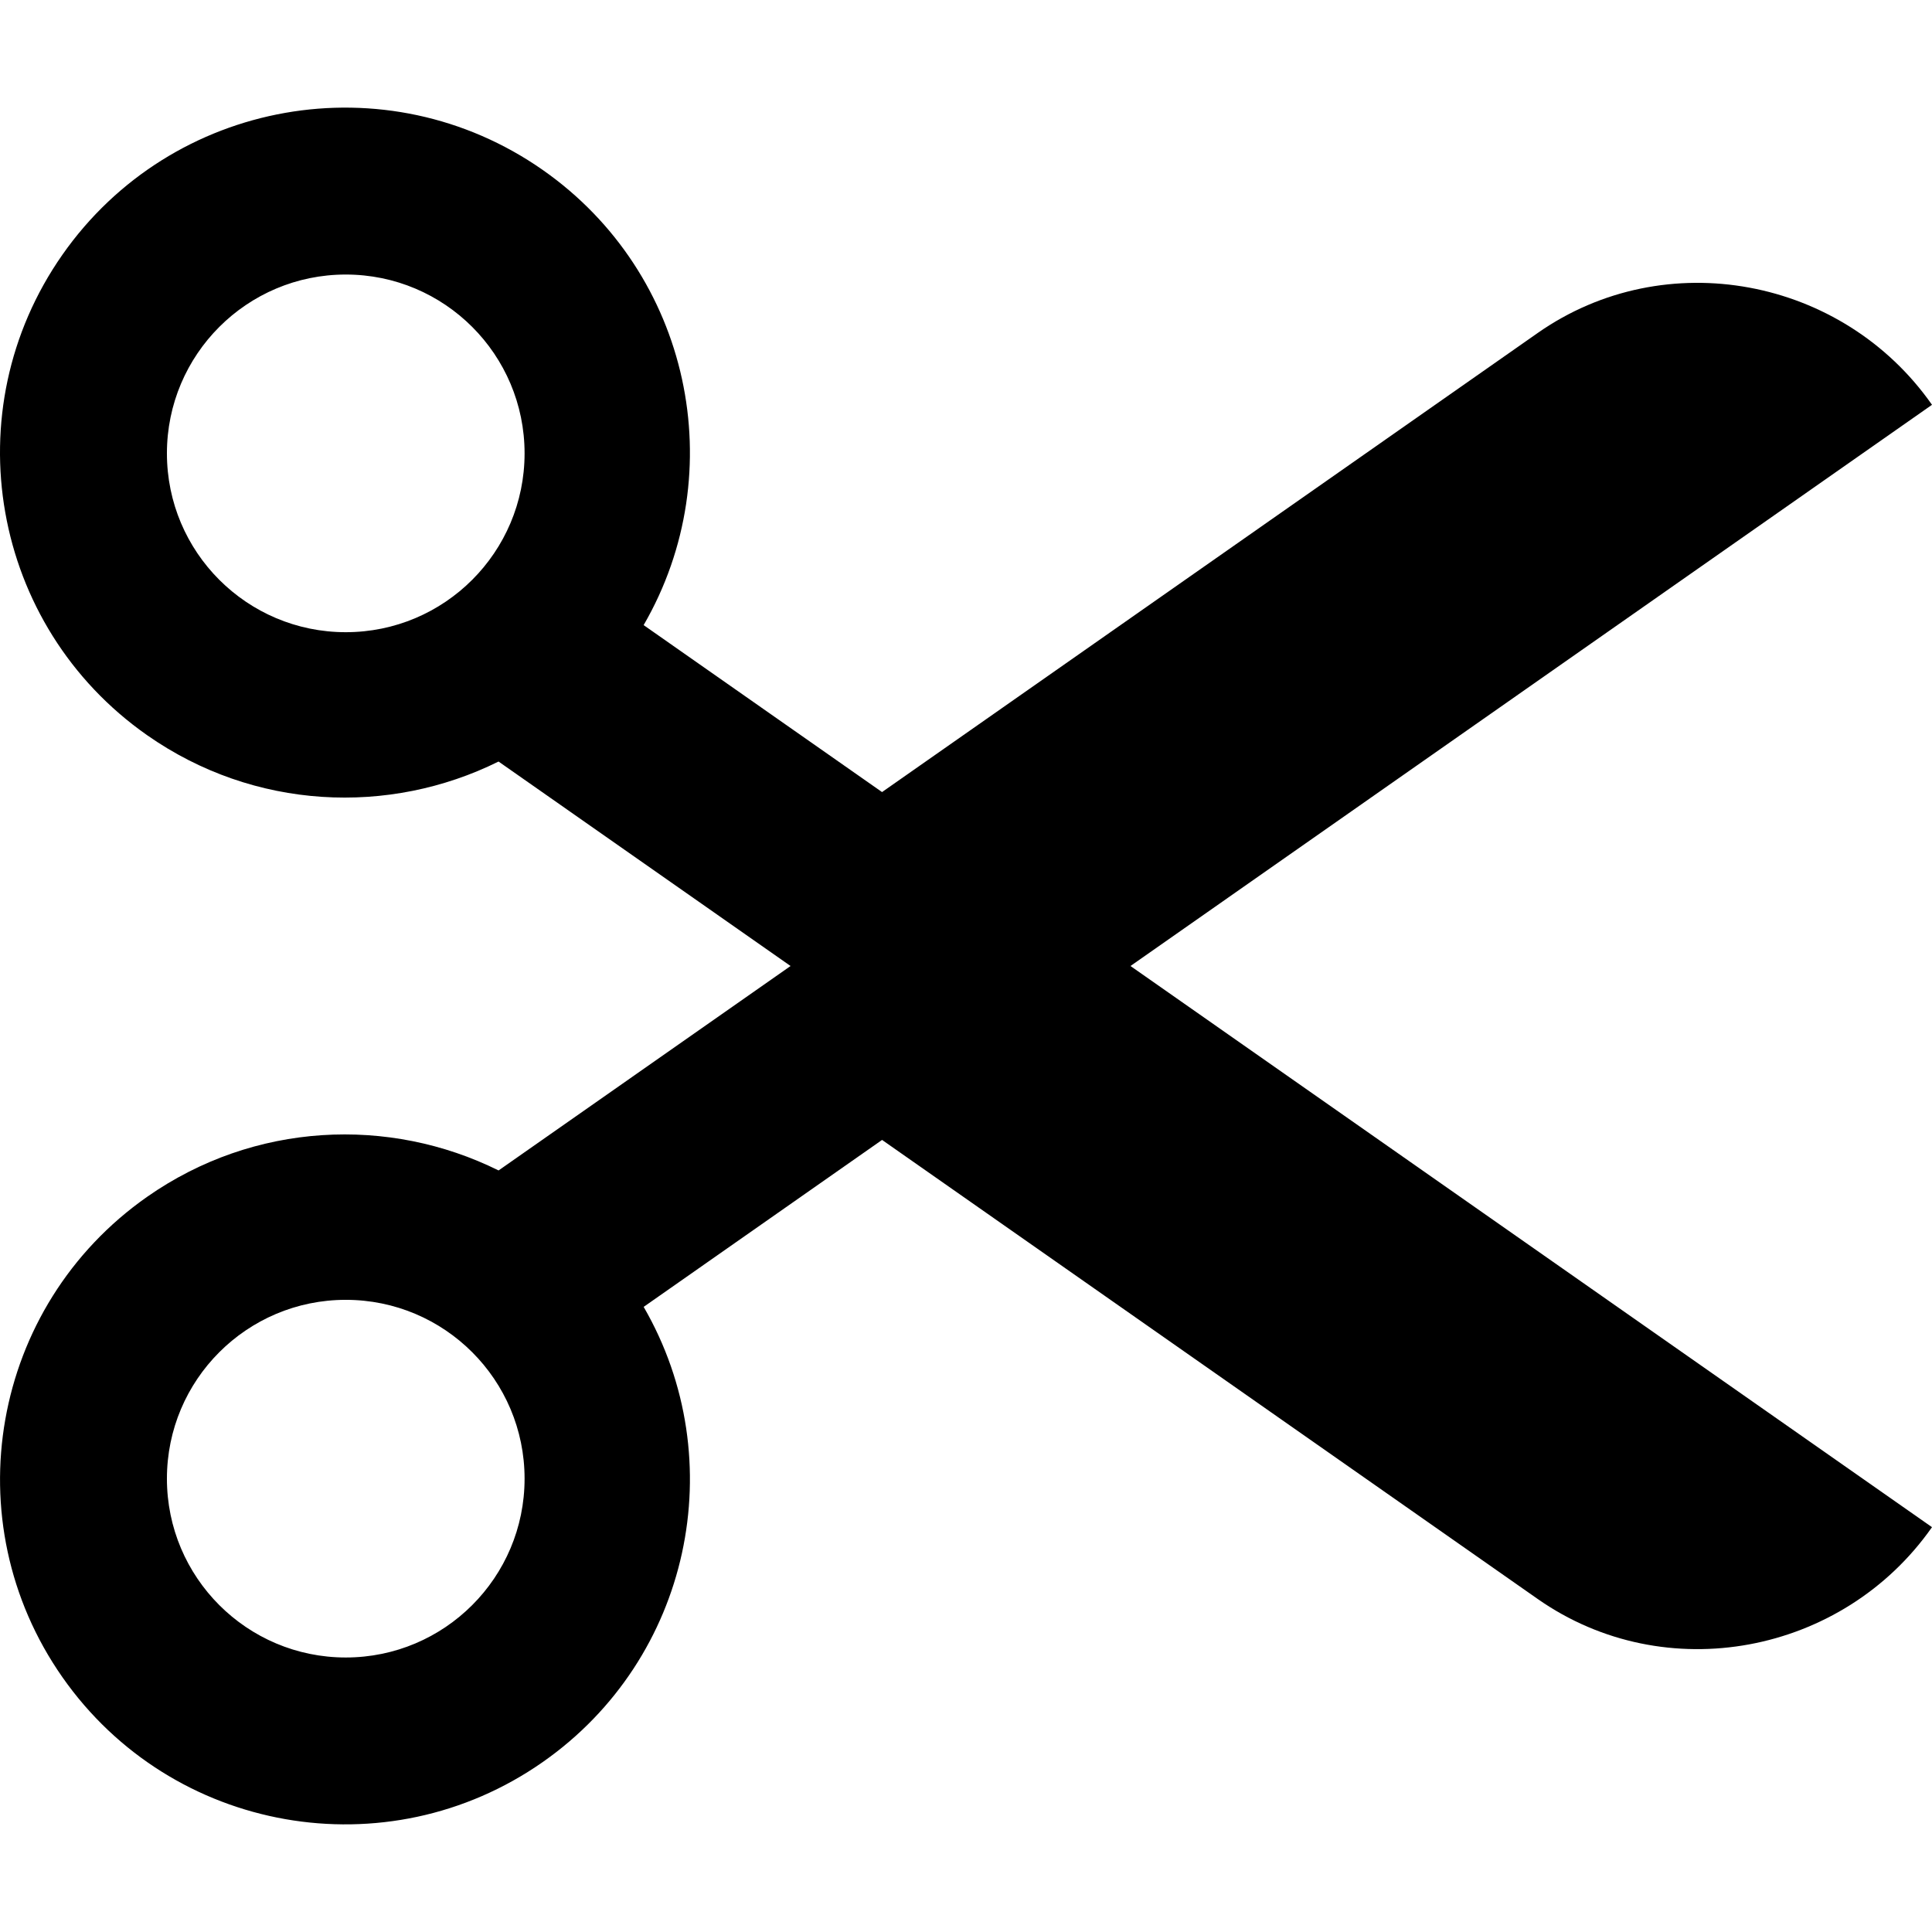
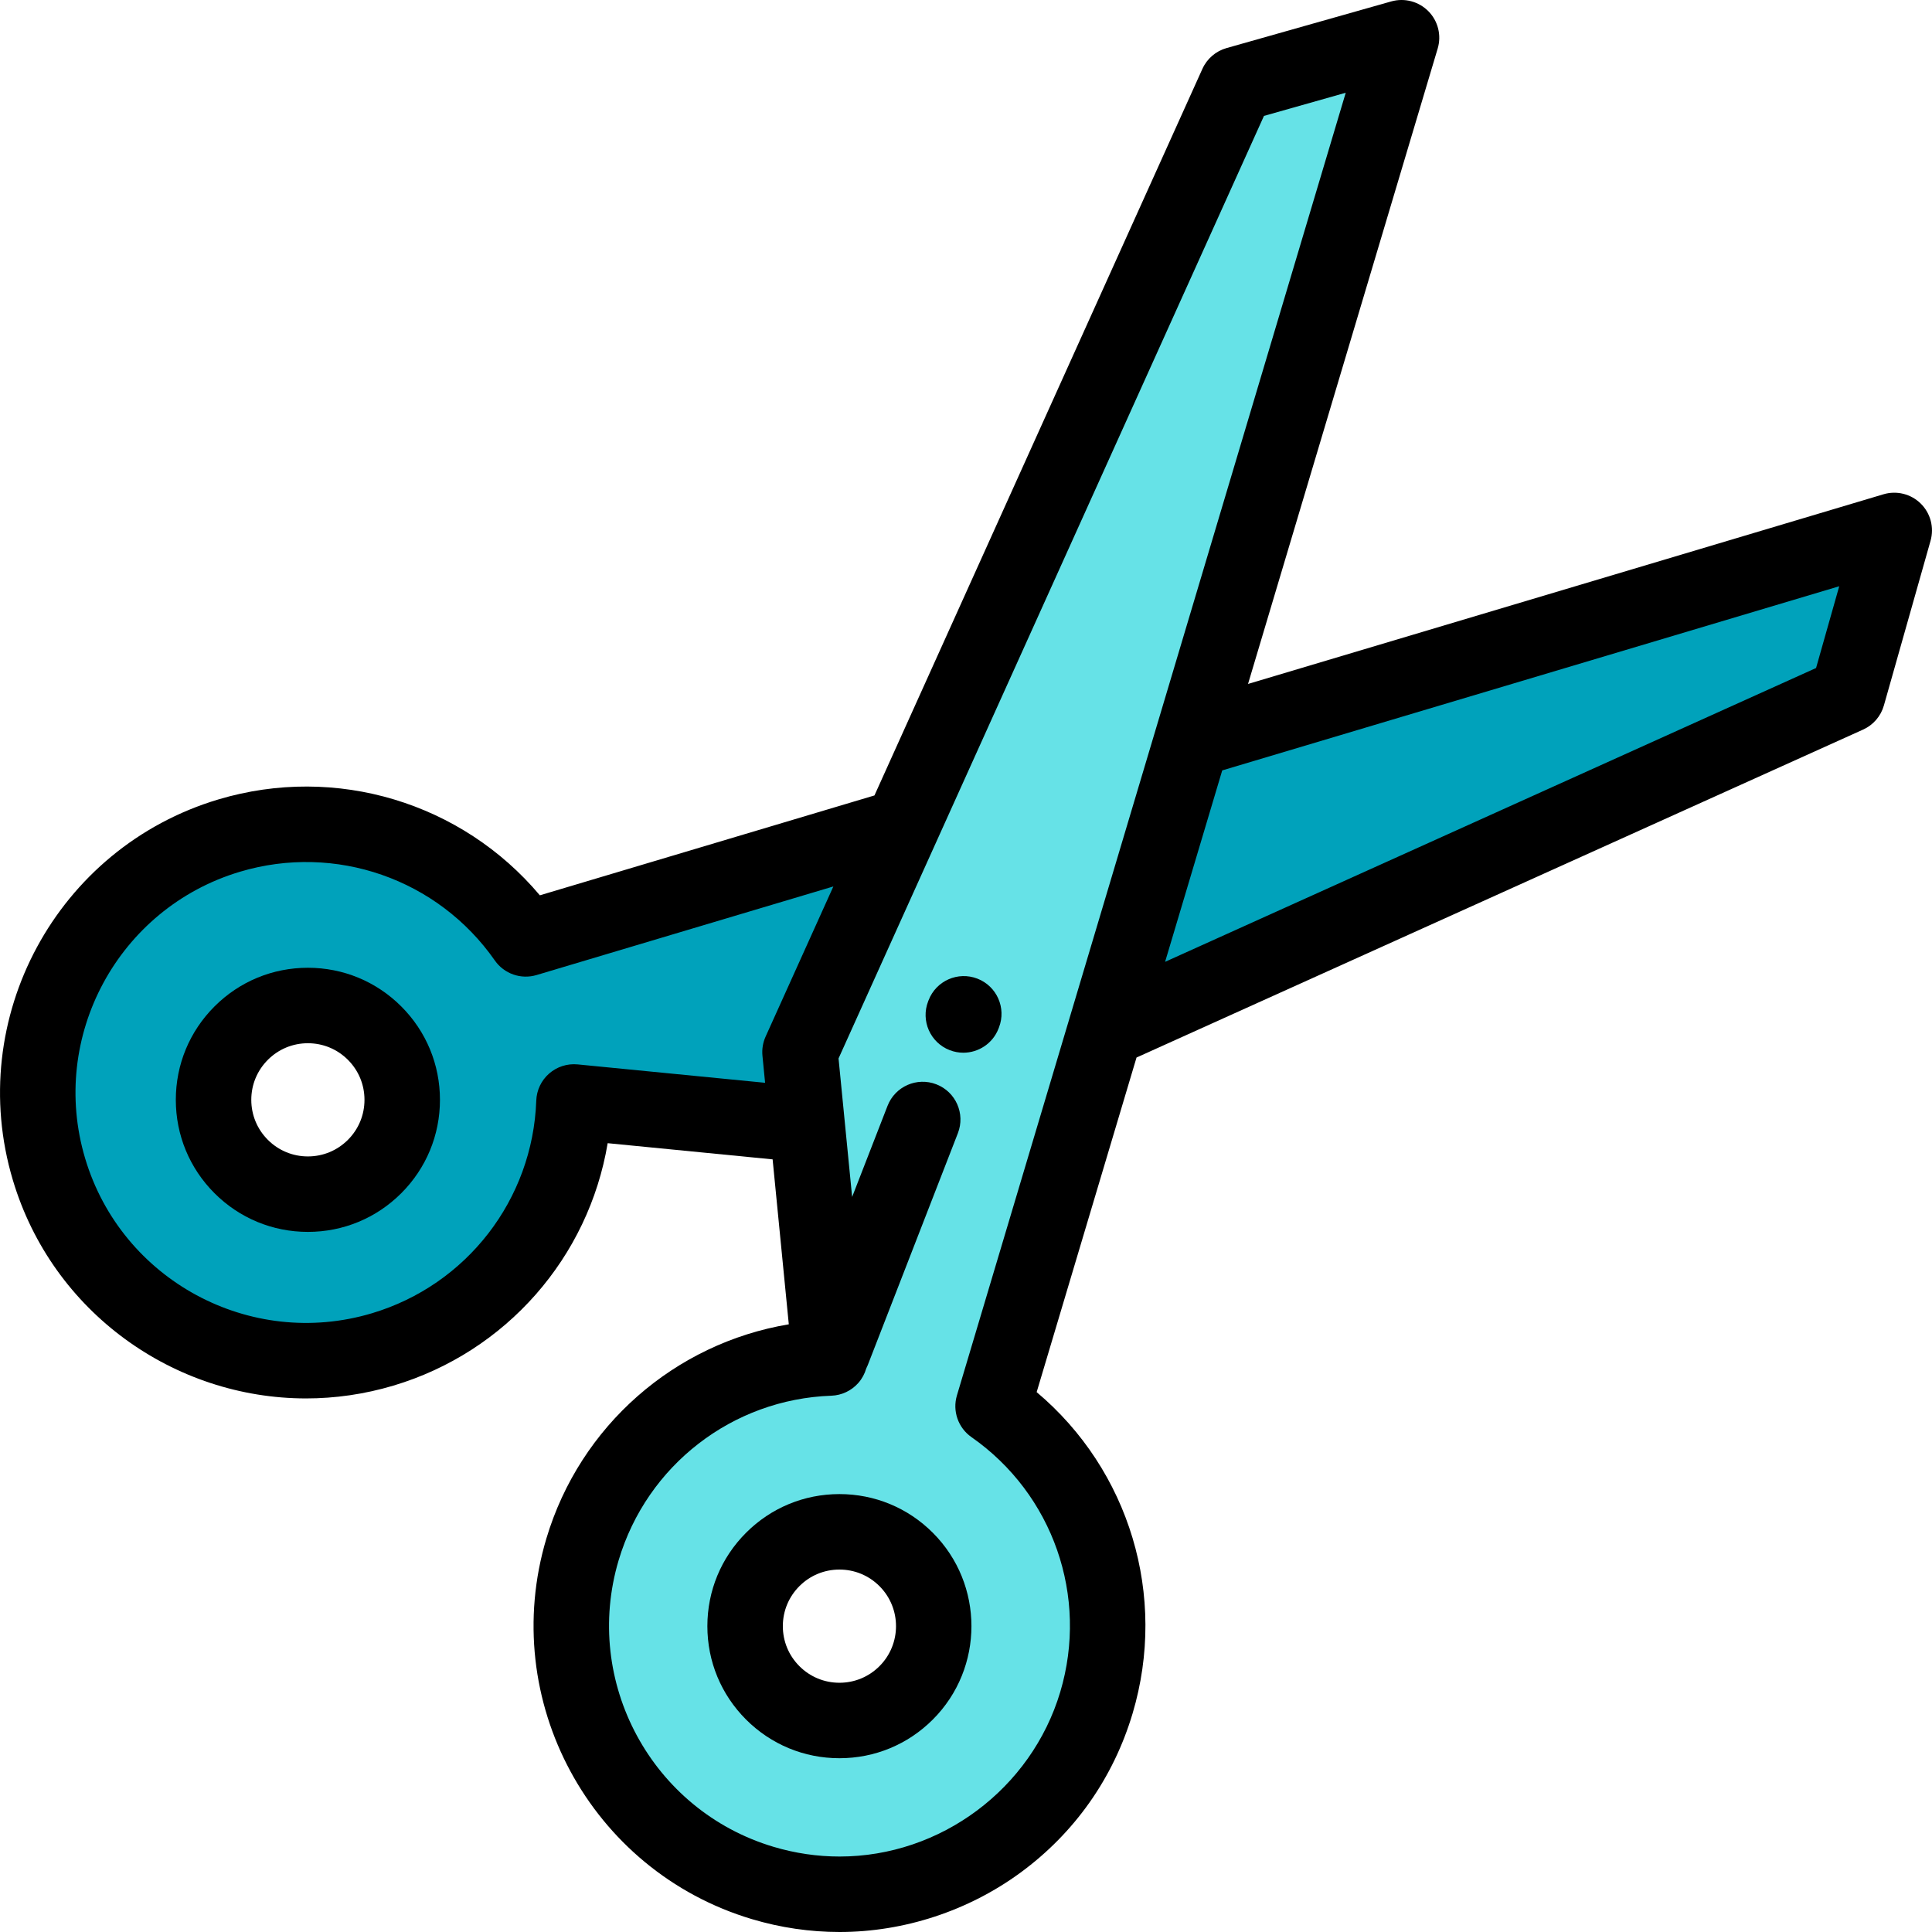
- <svg xmlns="http://www.w3.org/2000/svg" version="1.1" id="Capa_1" x="0px" y="0px" width="200px" height="200px" viewBox="0 0 512 512" style="enable-background:new 0 0 512 512;" xml:space="preserve">
+ <svg xmlns="http://www.w3.org/2000/svg" version="1.1" id="Capa_1" x="0px" y="0px" height="200px" width="200px" viewBox="0 0 511.998 511.998" style="enable-background:new 0 0 511.998 511.998;" xml:space="preserve">
  <g>
    <g>
-       <path d="M512,107.275c-23.658-33.787-70.696-42.691-104.489-19.033L233.753,209.907l-63.183-44.246    c23.526-40.618,12.46-93.179-26.71-120.603c-41.364-28.954-98.355-18.906-127.321,22.45    c-28.953,41.358-18.913,98.361,22.452,127.327c28.384,19.874,64.137,21.364,93.129,6.982l77.388,54.185l-77.381,54.179    c-28.992-14.375-64.743-12.885-93.129,6.982c-41.363,28.966-51.404,85.963-22.452,127.32    c28.966,41.363,85.963,51.411,127.32,22.457c39.165-27.424,50.229-79.985,26.71-120.603l63.183-44.246l173.751,121.658    c33.793,23.665,80.831,14.755,104.489-19.033l-212.41-148.715L512,107.275z M91.627,167.539    c-26.173,0-47.392-21.219-47.392-47.392s21.22-47.392,47.392-47.392c26.179,0,47.392,21.219,47.392,47.392    S117.806,167.539,91.627,167.539z M91.627,439.253c-26.173,0-47.392-21.219-47.392-47.392c0-26.173,21.219-47.392,47.392-47.392    c26.179,0,47.392,21.219,47.392,47.392C139.019,418.033,117.806,439.253,91.627,439.253z" />
+       <path style="fill:#00A2BB;" d="M152.109,292.03l61.791,6.061l-1.892-19.274l26.966-59.741l-99.639,29.739    c-17.068-24.436-48.461-36.373-78.586-27.382c-37.606,11.225-58.993,50.81-47.77,88.416c11.225,37.607,50.811,58.993,88.417,47.77    C131.392,348.666,151.068,321.671,152.109,292.03L152.109,292.03z M63.916,273.787c9.763-9.763,25.592-9.764,35.354,0    c9.763,9.763,9.763,25.592,0,35.354c-9.763,9.763-25.592,9.763-35.354,0C54.152,299.379,54.152,283.55,63.916,273.787z" />
+       <polygon style="fill:#00A2BB;" points="315.866,196.126 292.916,273.017 489.628,184.23 501.994,140.572   " />
    </g>
+     <path style="fill:#66E2E7;" d="M292.916,273.017l22.95-76.892L371.42,9.998l-43.658,12.366l-88.787,196.711l-26.966,59.741   l1.892,19.274l6.063,61.792c-29.642,1.042-56.637,20.717-65.59,50.712c-11.224,37.606,10.163,77.192,47.77,88.417   c37.606,11.223,77.192-10.164,88.417-47.77c8.991-30.125-2.947-61.517-27.383-78.586L292.916,273.017L292.916,273.017z    M240.135,413.269c9.763,9.762,9.763,25.592,0.001,35.354c-9.764,9.763-25.593,9.763-35.355,0c-9.763-9.763-9.763-25.592,0-35.354   C214.544,403.506,230.373,403.506,240.135,413.269z" />
  </g>
+   <path d="M81.593,256.465c-9.349,0-18.138,3.641-24.748,10.251c-6.611,6.61-10.252,15.399-10.252,24.748s3.641,18.139,10.251,24.748  c6.61,6.611,15.4,10.251,24.749,10.251s18.138-3.641,24.748-10.251c6.61-6.61,10.251-15.399,10.251-24.749  c0-9.349-3.641-18.138-10.25-24.747C99.731,260.106,90.942,256.465,81.593,256.465z M92.199,302.071  c-2.833,2.833-6.6,4.393-10.606,4.393c-4.006,0-7.773-1.56-10.607-4.394c-2.833-2.832-4.393-6.599-4.393-10.605  s1.56-7.772,4.394-10.606c2.833-2.833,6.6-4.394,10.606-4.394c4.006,0,7.773,1.56,10.606,4.394  c2.833,2.832,4.393,6.599,4.393,10.605C96.592,295.471,95.032,299.237,92.199,302.071z" />
+   <path d="M509.015,133.452c-2.598-2.561-6.386-3.505-9.882-2.461l-168.392,50.26l50.261-168.392c1.044-3.496,0.101-7.283-2.462-9.881  c-2.561-2.597-6.331-3.593-9.846-2.601l-43.658,12.366c-2.838,0.804-5.176,2.819-6.389,5.508L231.738,210.8l-88.673,26.466  c-20.645-24.538-53.972-34.731-85.176-25.415C15.06,224.634-9.385,269.879,3.398,312.709c10.484,35.126,42.802,57.886,77.716,57.886  c7.657,0,15.439-1.095,23.143-3.394c29.942-8.937,51.731-34.055,56.782-64.247l43.711,4.289l4.289,43.71  c-30.192,5.05-55.311,26.839-64.249,56.782c-12.783,42.83,11.663,88.075,54.492,100.858c7.569,2.259,15.379,3.405,23.212,3.405  c17.091,0,34.128-5.596,47.974-15.756c14.32-10.508,24.581-25.08,29.673-42.14c9.313-31.204-0.878-64.531-25.416-85.176  l26.466-88.672l192.551-86.909c2.688-1.213,4.703-3.551,5.507-6.389l12.366-43.657C512.61,139.787,511.613,136.014,509.015,133.452z   M153.086,282.077c-2.749-0.268-5.485,0.609-7.563,2.427s-3.311,4.414-3.408,7.173c-0.921,26.205-18.434,48.854-43.578,56.358  c-32.266,9.629-66.346-8.786-75.975-41.047c-9.628-32.263,8.785-66.344,41.048-75.974c25.29-7.549,52.427,1.906,67.527,23.526  c2.47,3.535,6.929,5.088,11.058,3.855l78.656-23.477l-17.956,39.783c-0.72,1.594-1.009,3.349-0.838,5.09l0.702,7.158  L153.086,282.077z M257.45,380.853c21.62,15.102,31.075,42.24,23.527,67.528c-7.665,25.68-31.714,43.616-58.483,43.616  c-5.895,0-11.78-0.865-17.492-2.569c-32.262-9.629-50.676-43.711-41.047-75.974c7.505-25.145,30.154-42.658,56.359-43.579  c2.759-0.097,5.356-1.33,7.174-3.408c0.972-1.11,1.665-2.411,2.068-3.798c0.146-0.29,0.284-0.585,0.404-0.893l23.889-61.474  c2-5.148-0.551-10.942-5.699-12.943c-5.149-2.003-10.943,0.551-12.943,5.699l-9.383,24.145l-3.601-36.707  c-0.002-0.016,0.002,0.016,0,0l0,0l112.74-249.779l21.669-6.138l0,0c-0.002,0.005,0.001-0.004,0,0L253.594,369.796  C252.361,373.927,253.915,378.384,257.45,380.853z M481.274,177.029L308.76,254.895l15.142-50.731l163.51-48.802L481.274,177.029z" />
+   <path d="M222.458,395.947c-9.349,0-18.138,3.64-24.748,10.251c-6.611,6.61-10.251,15.399-10.251,24.748s3.64,18.138,10.251,24.748  c6.61,6.611,15.399,10.251,24.748,10.251s18.138-3.64,24.749-10.251c13.645-13.646,13.645-35.85-0.001-49.497  C240.596,399.587,231.807,395.947,222.458,395.947z M233.066,441.552c-2.834,2.833-6.601,4.394-10.607,4.394  s-7.773-1.561-10.607-4.393c-2.832-2.833-4.393-6.6-4.393-10.606c0-4.006,1.561-7.773,4.393-10.606  c2.833-2.833,6.6-4.393,10.607-4.393c4.007,0,7.774,1.56,10.607,4.393C238.913,426.188,238.913,435.704,233.066,441.552z" />
+   <path d="M264.616,272.591l0.117-0.302c1.997-5.149-0.559-10.942-5.708-12.938c-5.151-1.997-10.943,0.559-12.939,5.709l-0.117,0.302  c-1.997,5.149,0.56,10.942,5.709,12.938c1.188,0.46,2.41,0.679,3.612,0.679C259.298,278.979,263.081,276.552,264.616,272.591z" />
  <g>
</g>
  <g>
</g>
  <g>
</g>
  <g>
</g>
  <g>
</g>
  <g>
</g>
  <g>
</g>
  <g>
</g>
  <g>
</g>
  <g>
</g>
  <g>
</g>
  <g>
</g>
  <g>
</g>
  <g>
</g>
  <g>
</g>
</svg>
